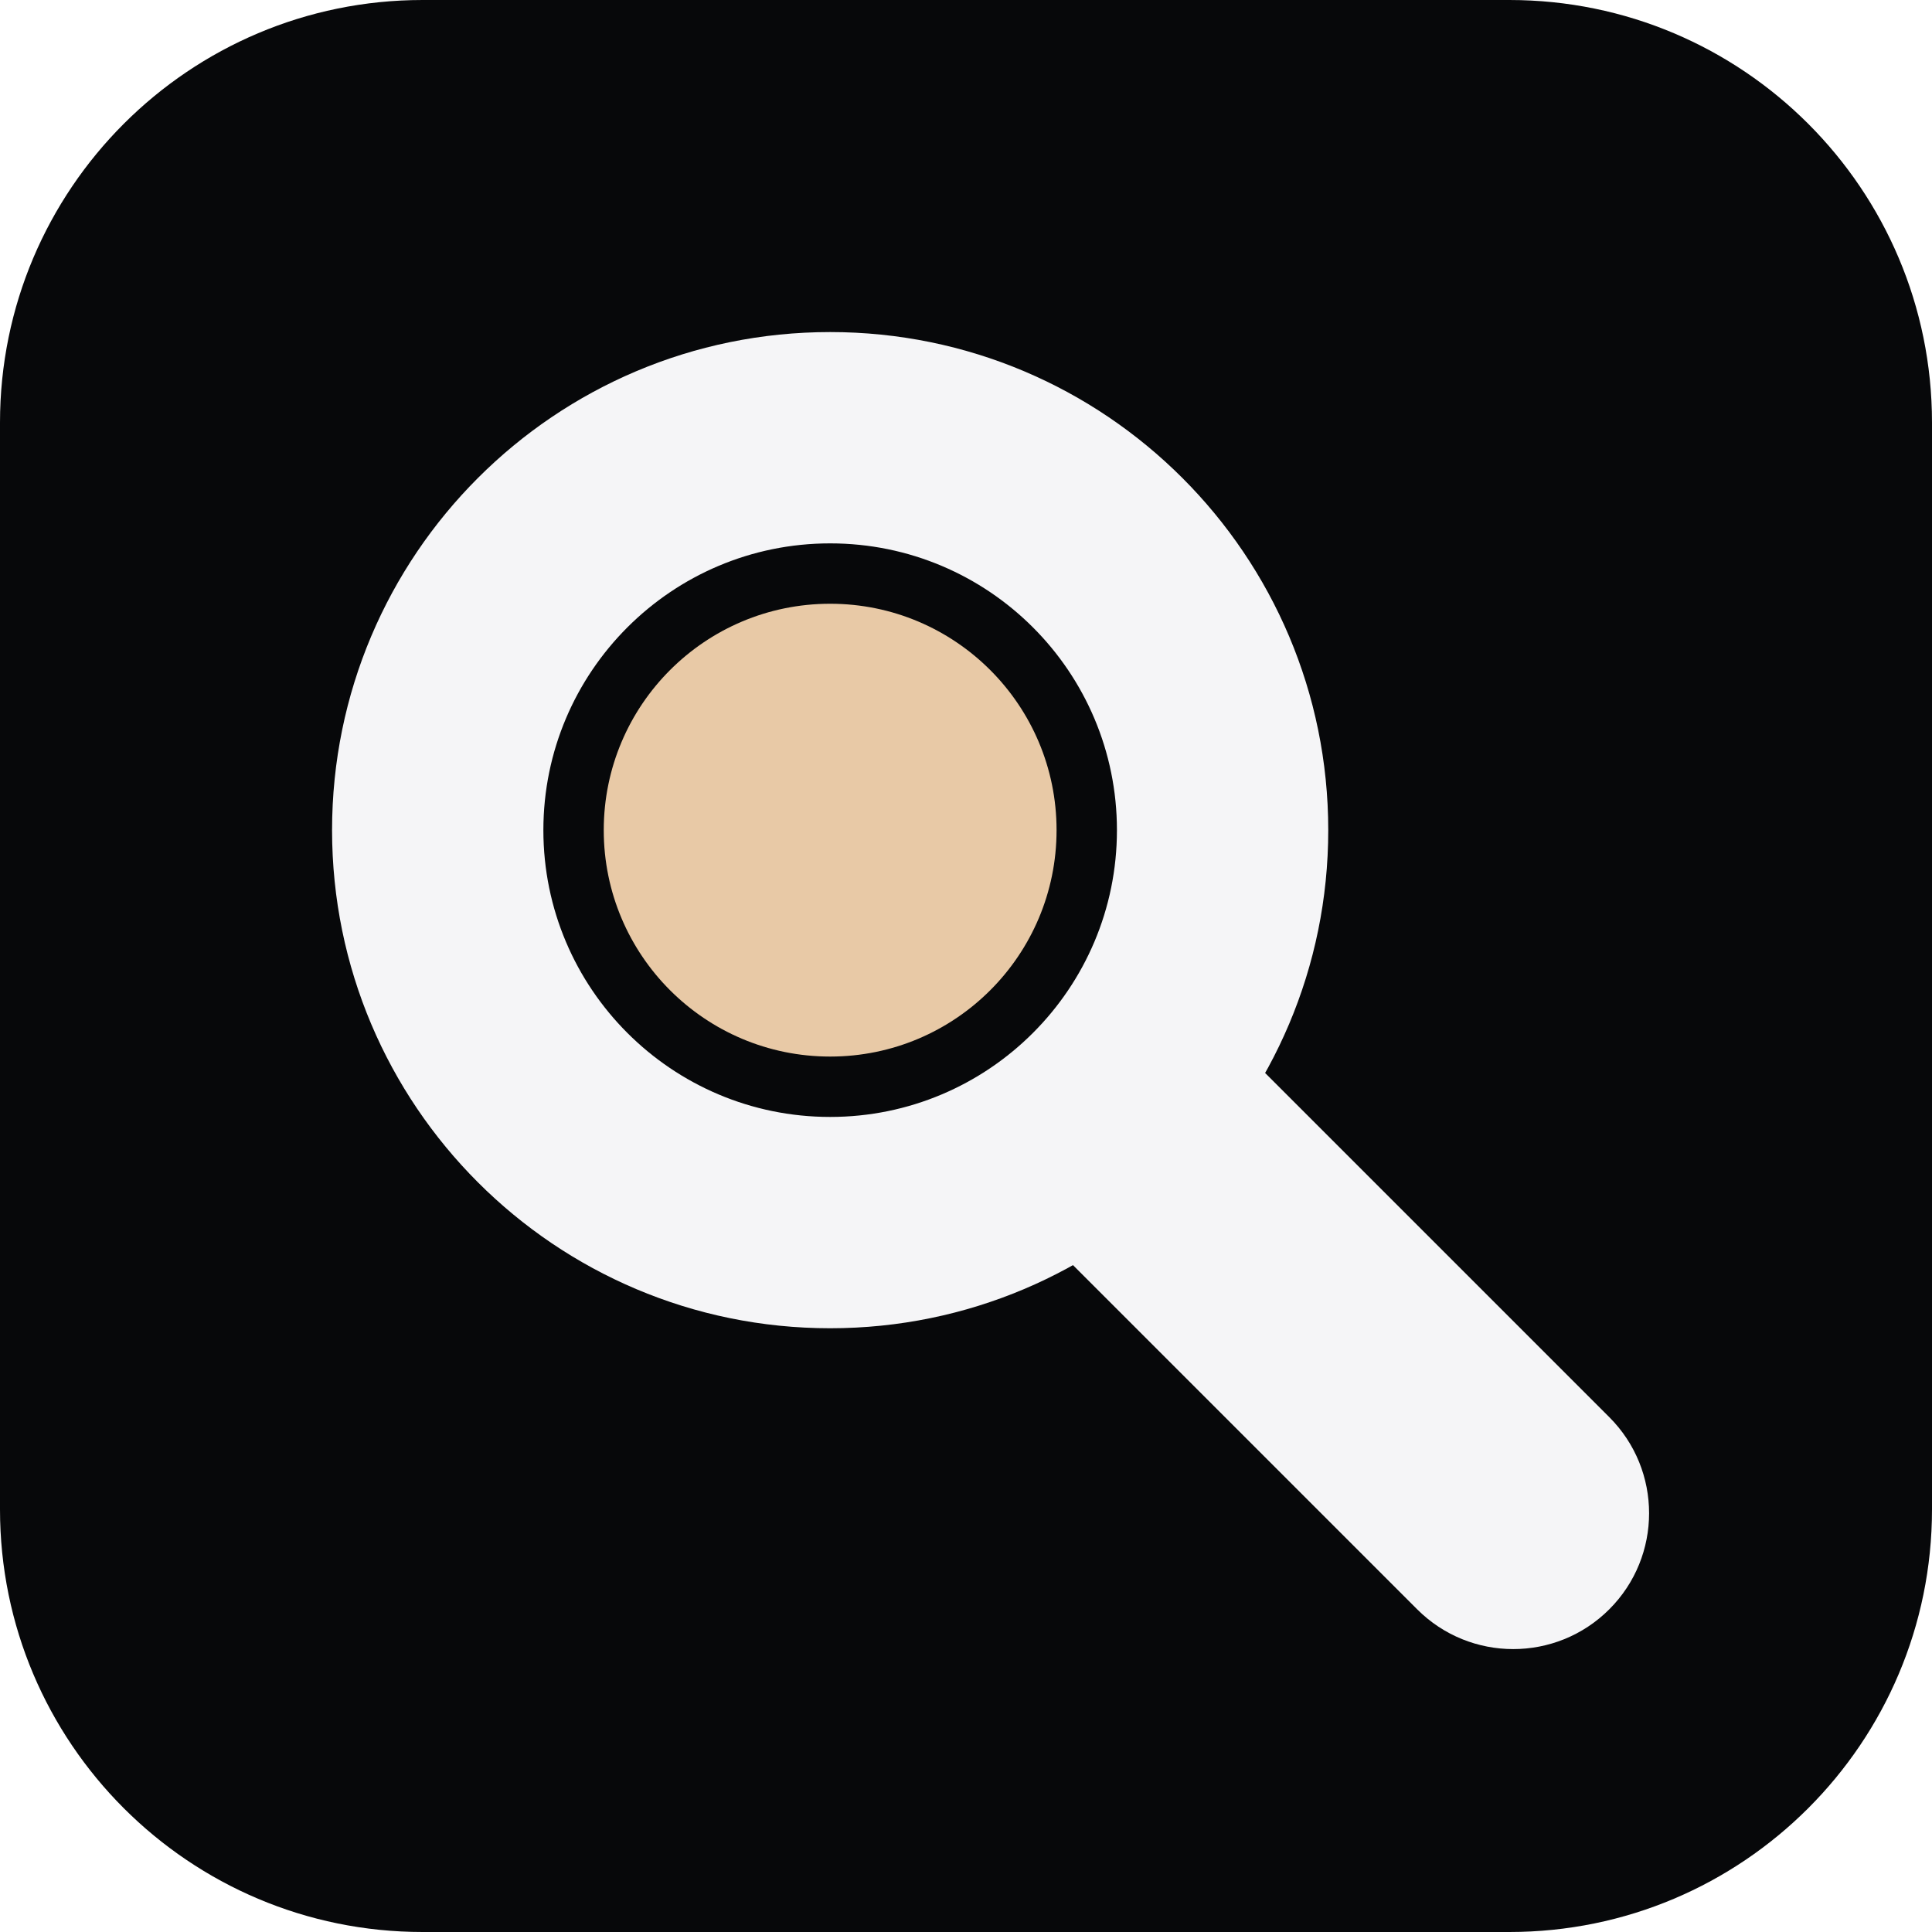
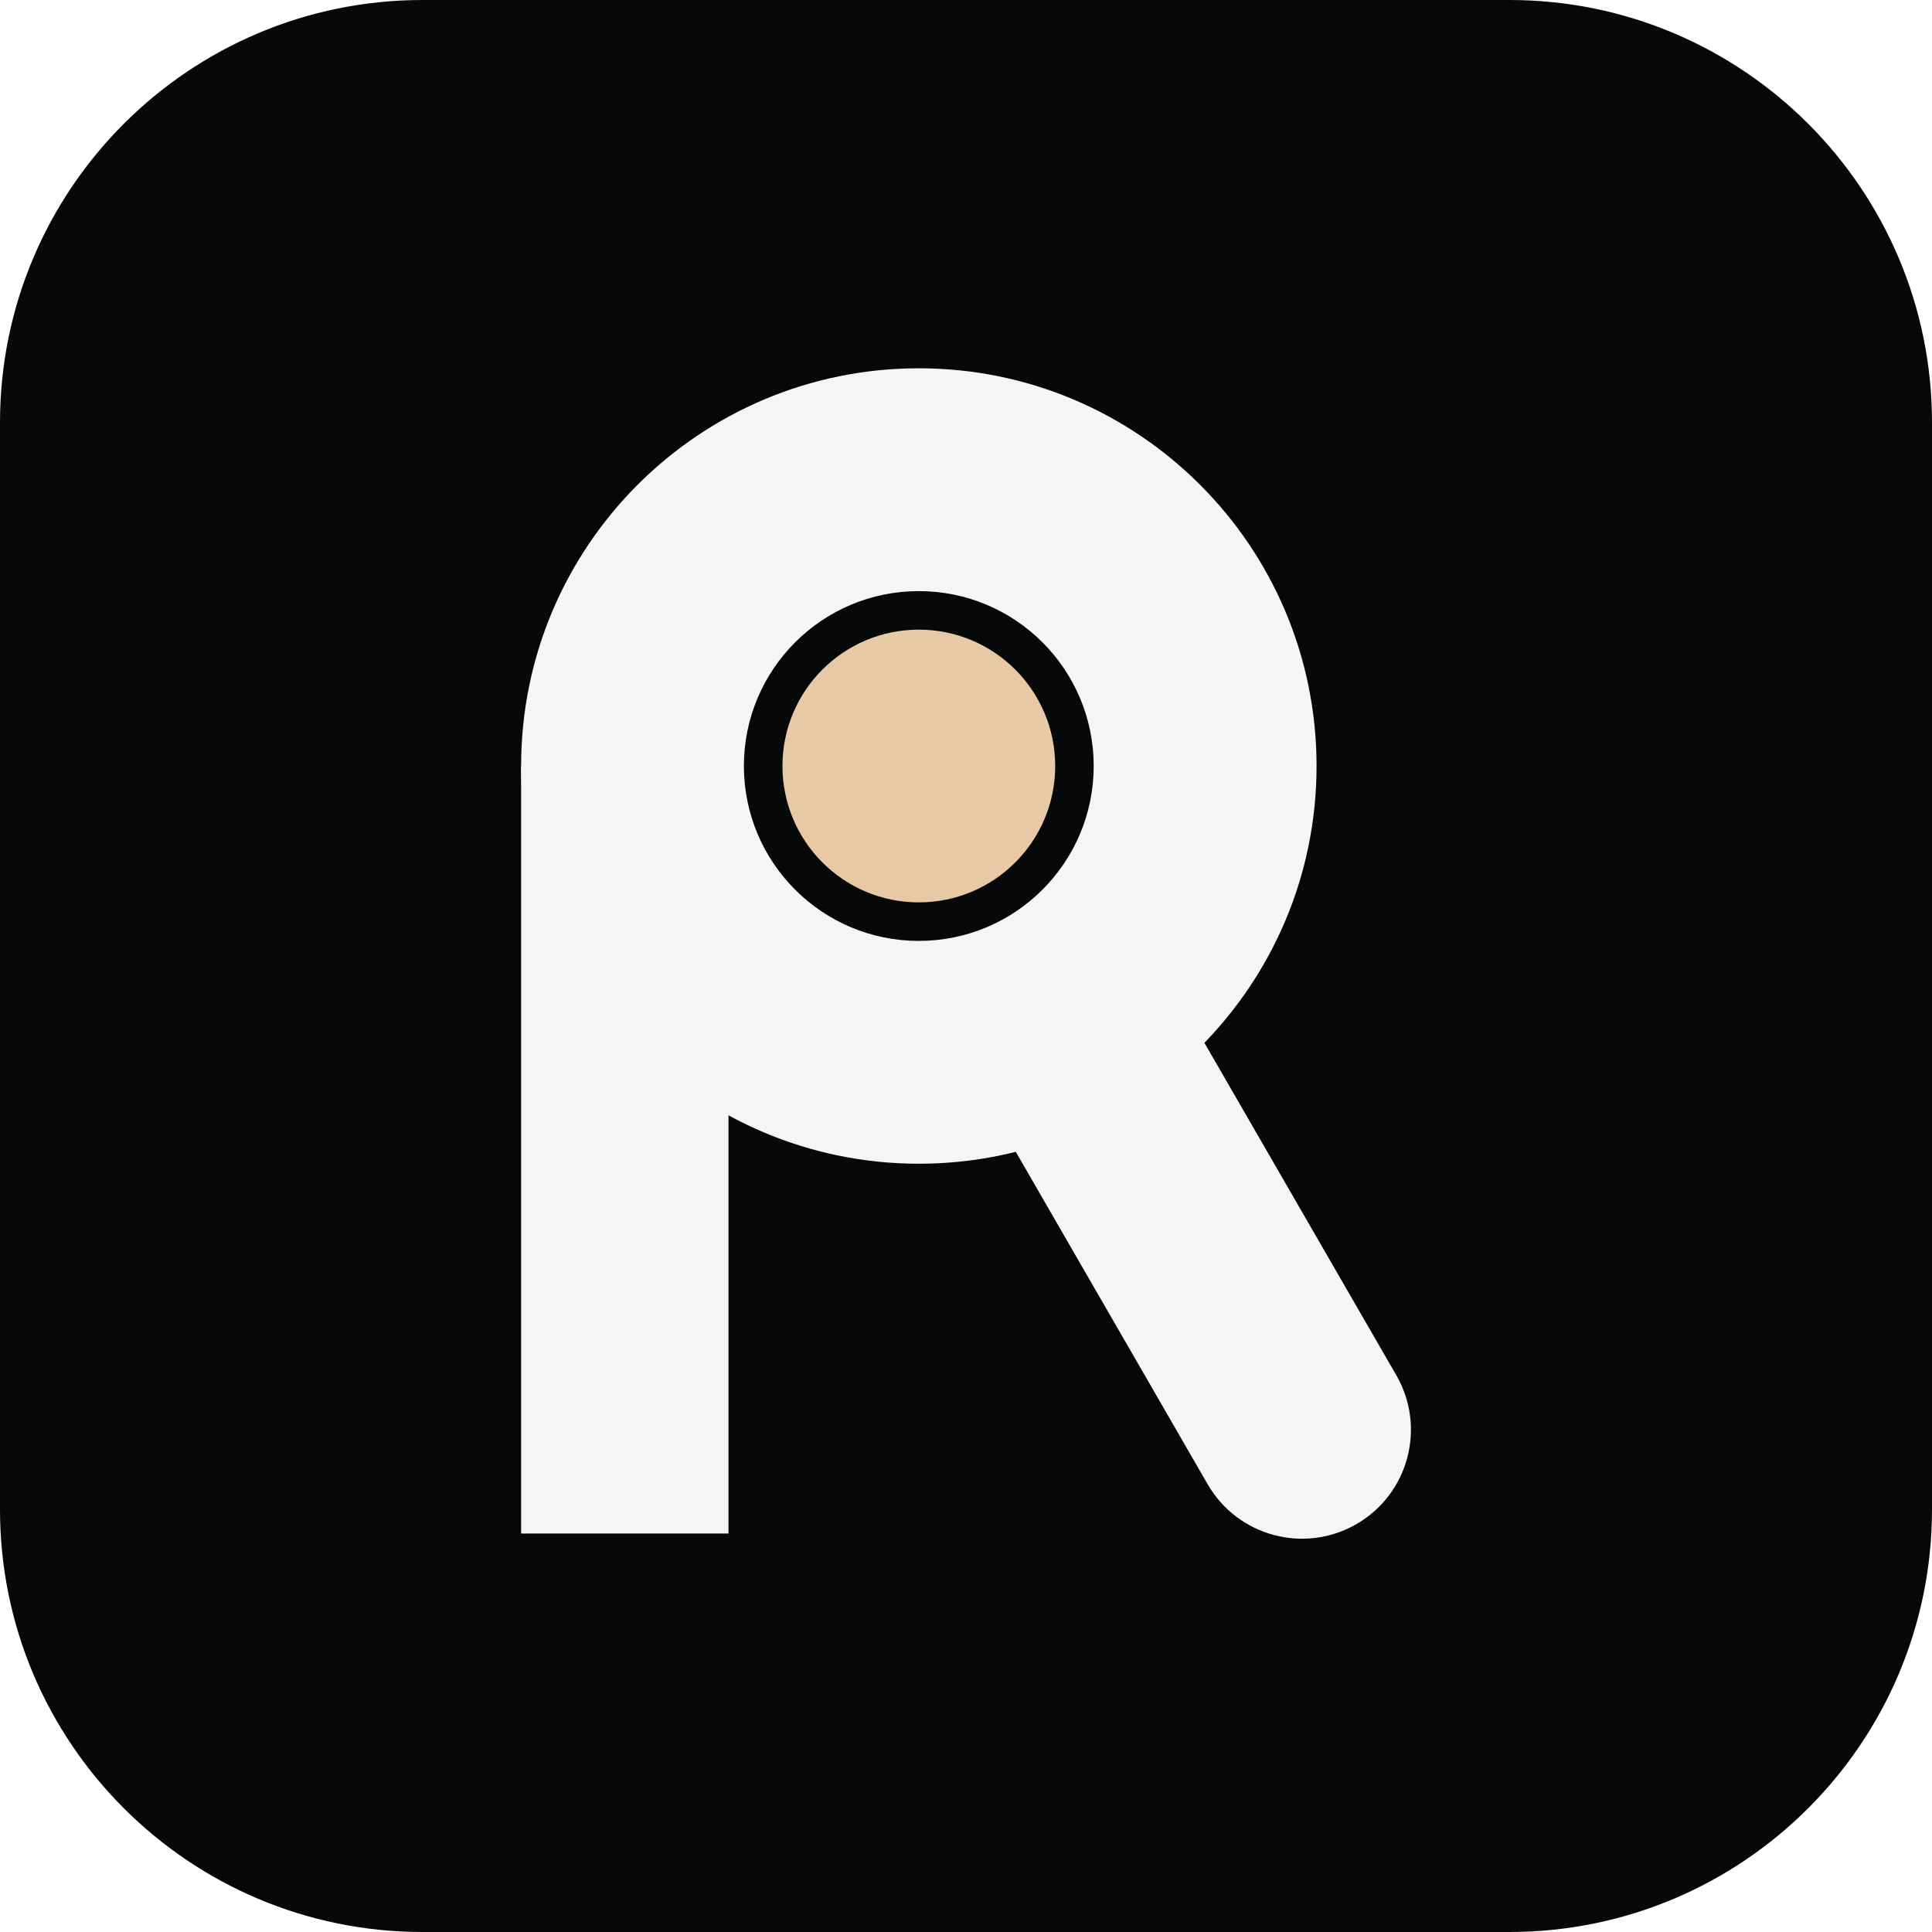
<svg xmlns="http://www.w3.org/2000/svg" viewBox="0 0 256 256" role="img">
  <rect width="256" height="256" rx="56" fill="#07080A" />
-   <path fill="#F5F5F7" fill-rule="evenodd" d="M44,110 A66,66 0 1 0 176,110 A66,66 0 1 0 44,110 Z M72,110 A38,38 0 1 0 148,110 A38,38 0 1 0 72,110 Z" />
-   <circle cx="110" cy="110" r="30" fill="#E8C9A6" />
-   <path fill="#F5F5F7" d="M138.28,163.74 L187.78,213.24 A18,18 0 0 0 213.24,187.78 L163.74,138.28 A18,18 0 0 0 138.28,163.74 Z" />
+   <path fill="#F5F5F7" d="M69.05,101.5 H96.53 V203.2 H69.05 Z" />
+   <path fill="#F5F5F7" fill-rule="evenodd" d="M69.05,101.5 A52.7,52.7 0 1 0 174.45,101.5 A52.7,52.7 0 1 0 69.05,101.5 Z M98.57,101.5 A23.17,23.17 0 1 0 144.92,101.5 A23.17,23.17 0 1 0 98.57,101.5 Z" />
+   <circle fill="#E8C9A6" cx="121.75" cy="101.5" r="18.07" />
+   <path fill="#F5F5F7" d="M130.33,145.23 L160.02,196.67 A14.43,14.43 0 0 0 185.02,182.23 L155.33,130.8 A14.43,14.43 0 0 0 130.33,145.23 Z" />
</svg>
